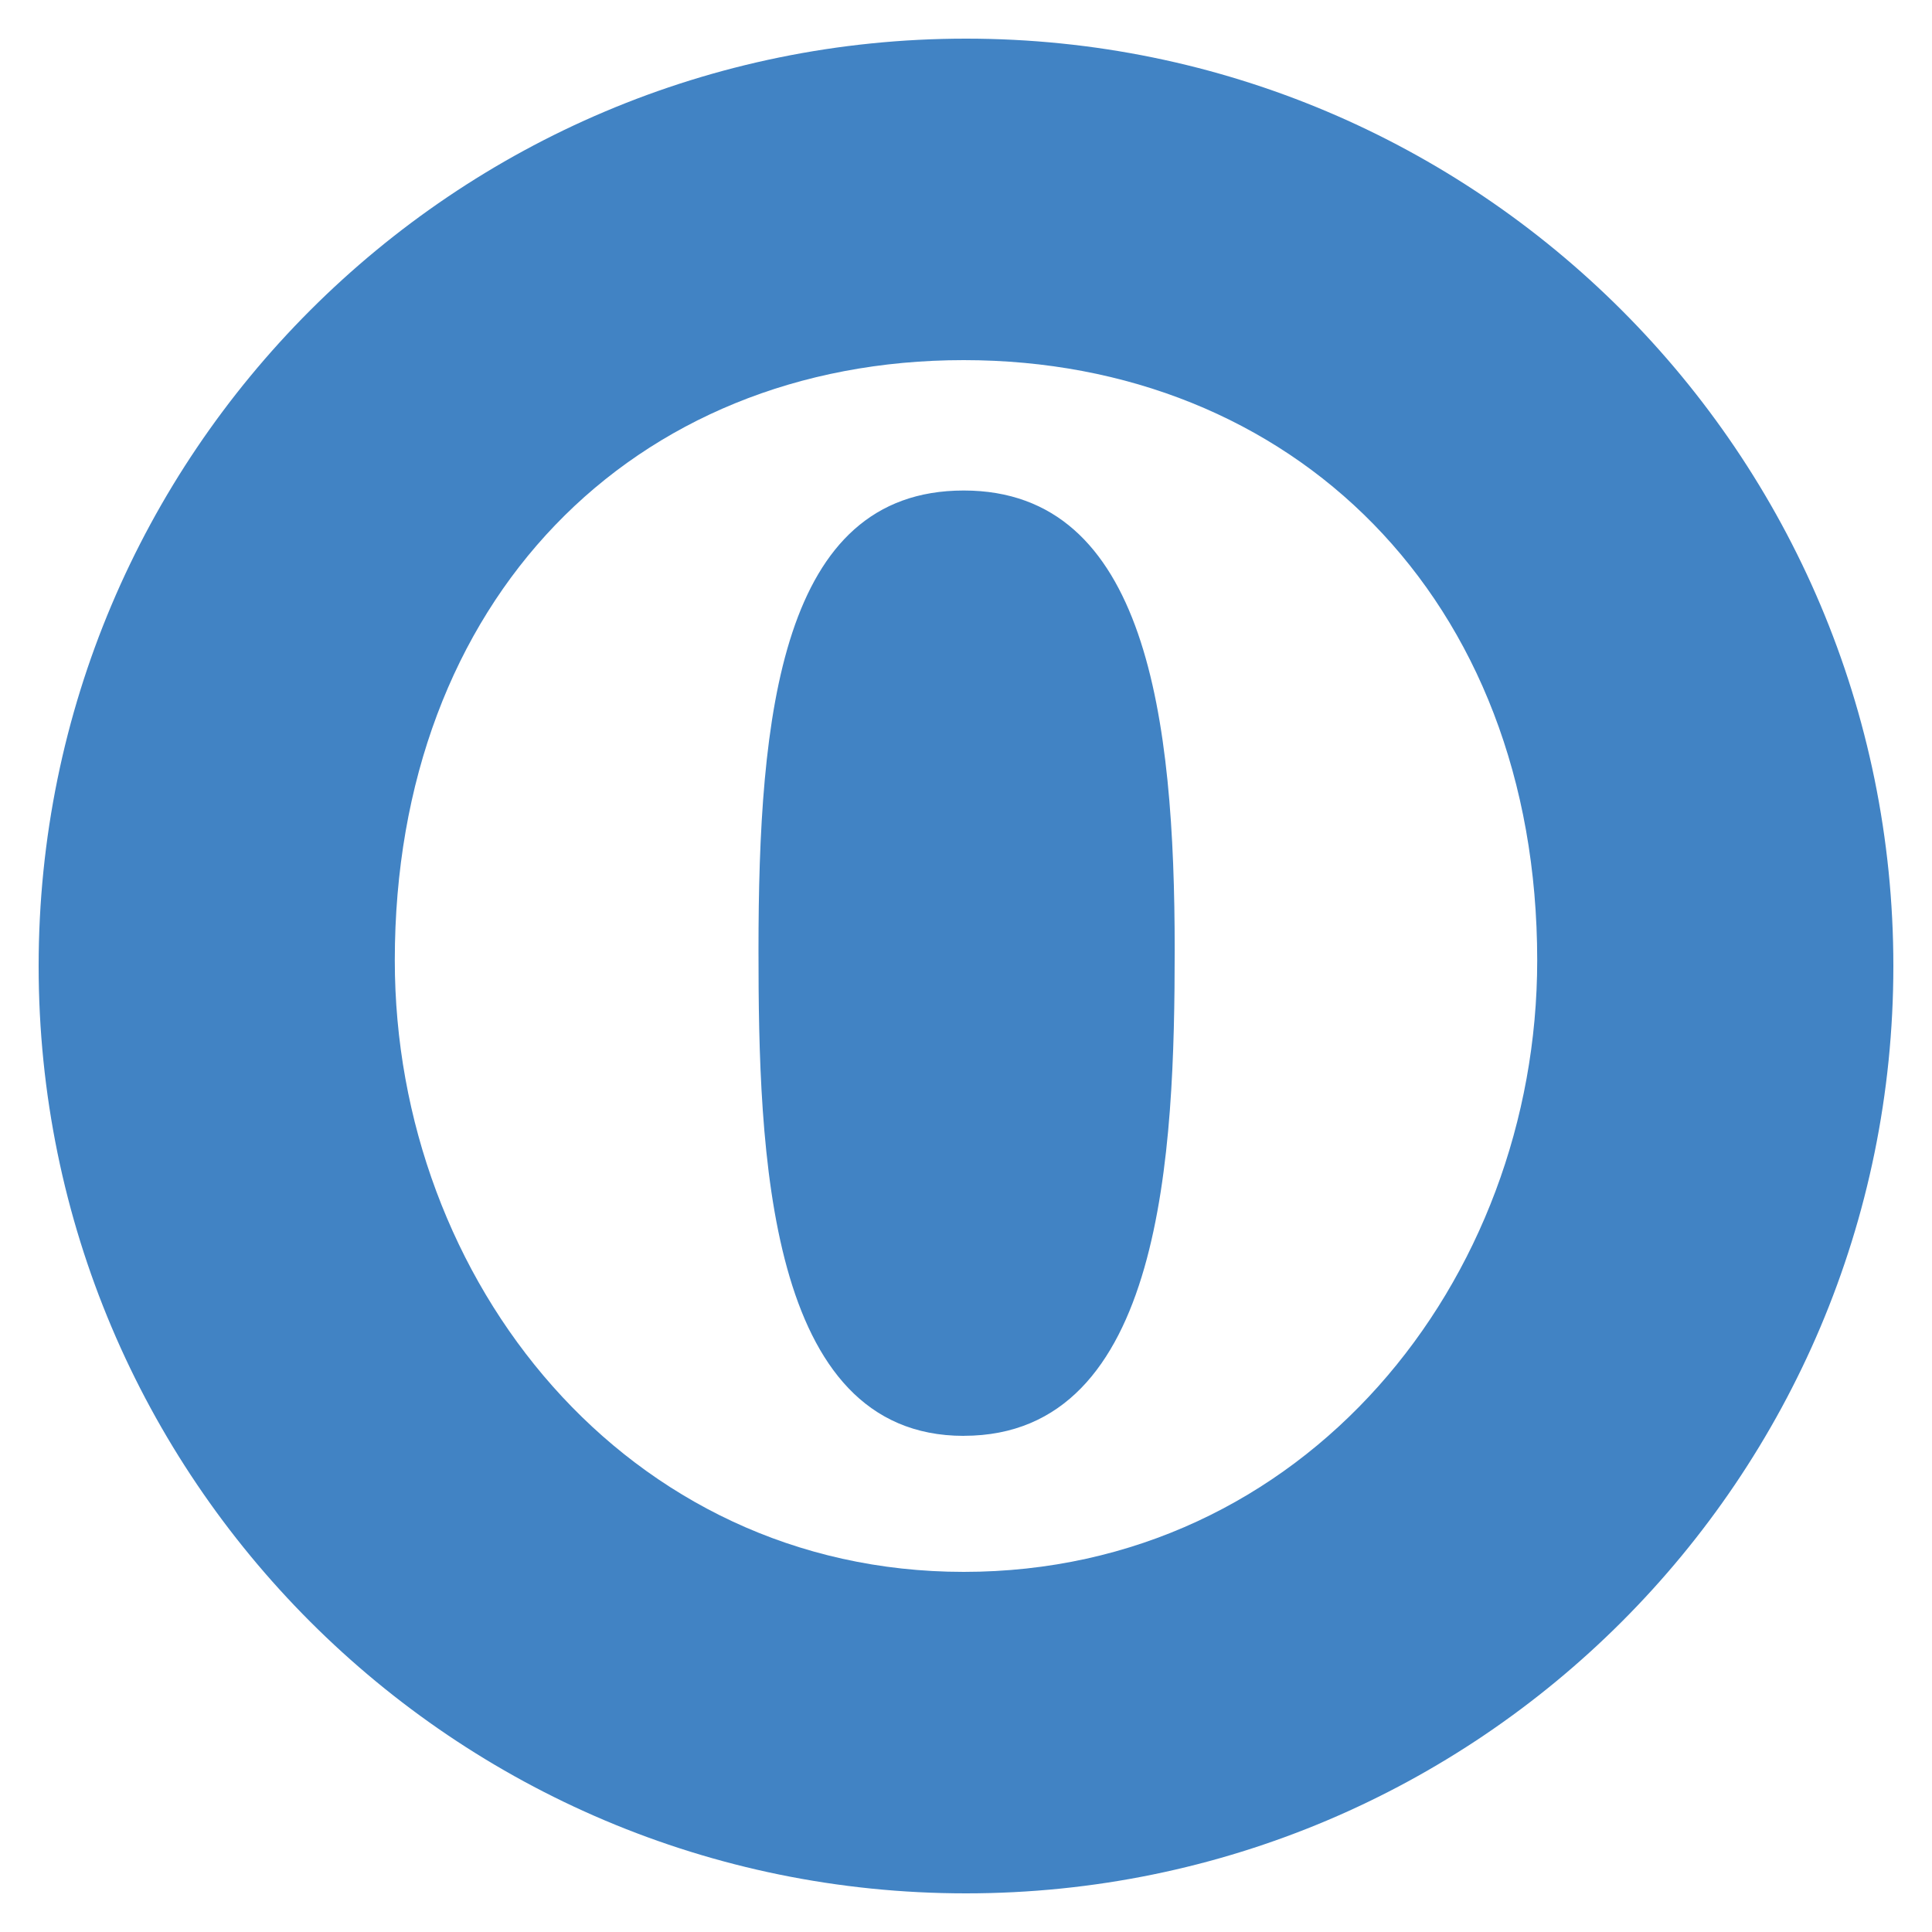
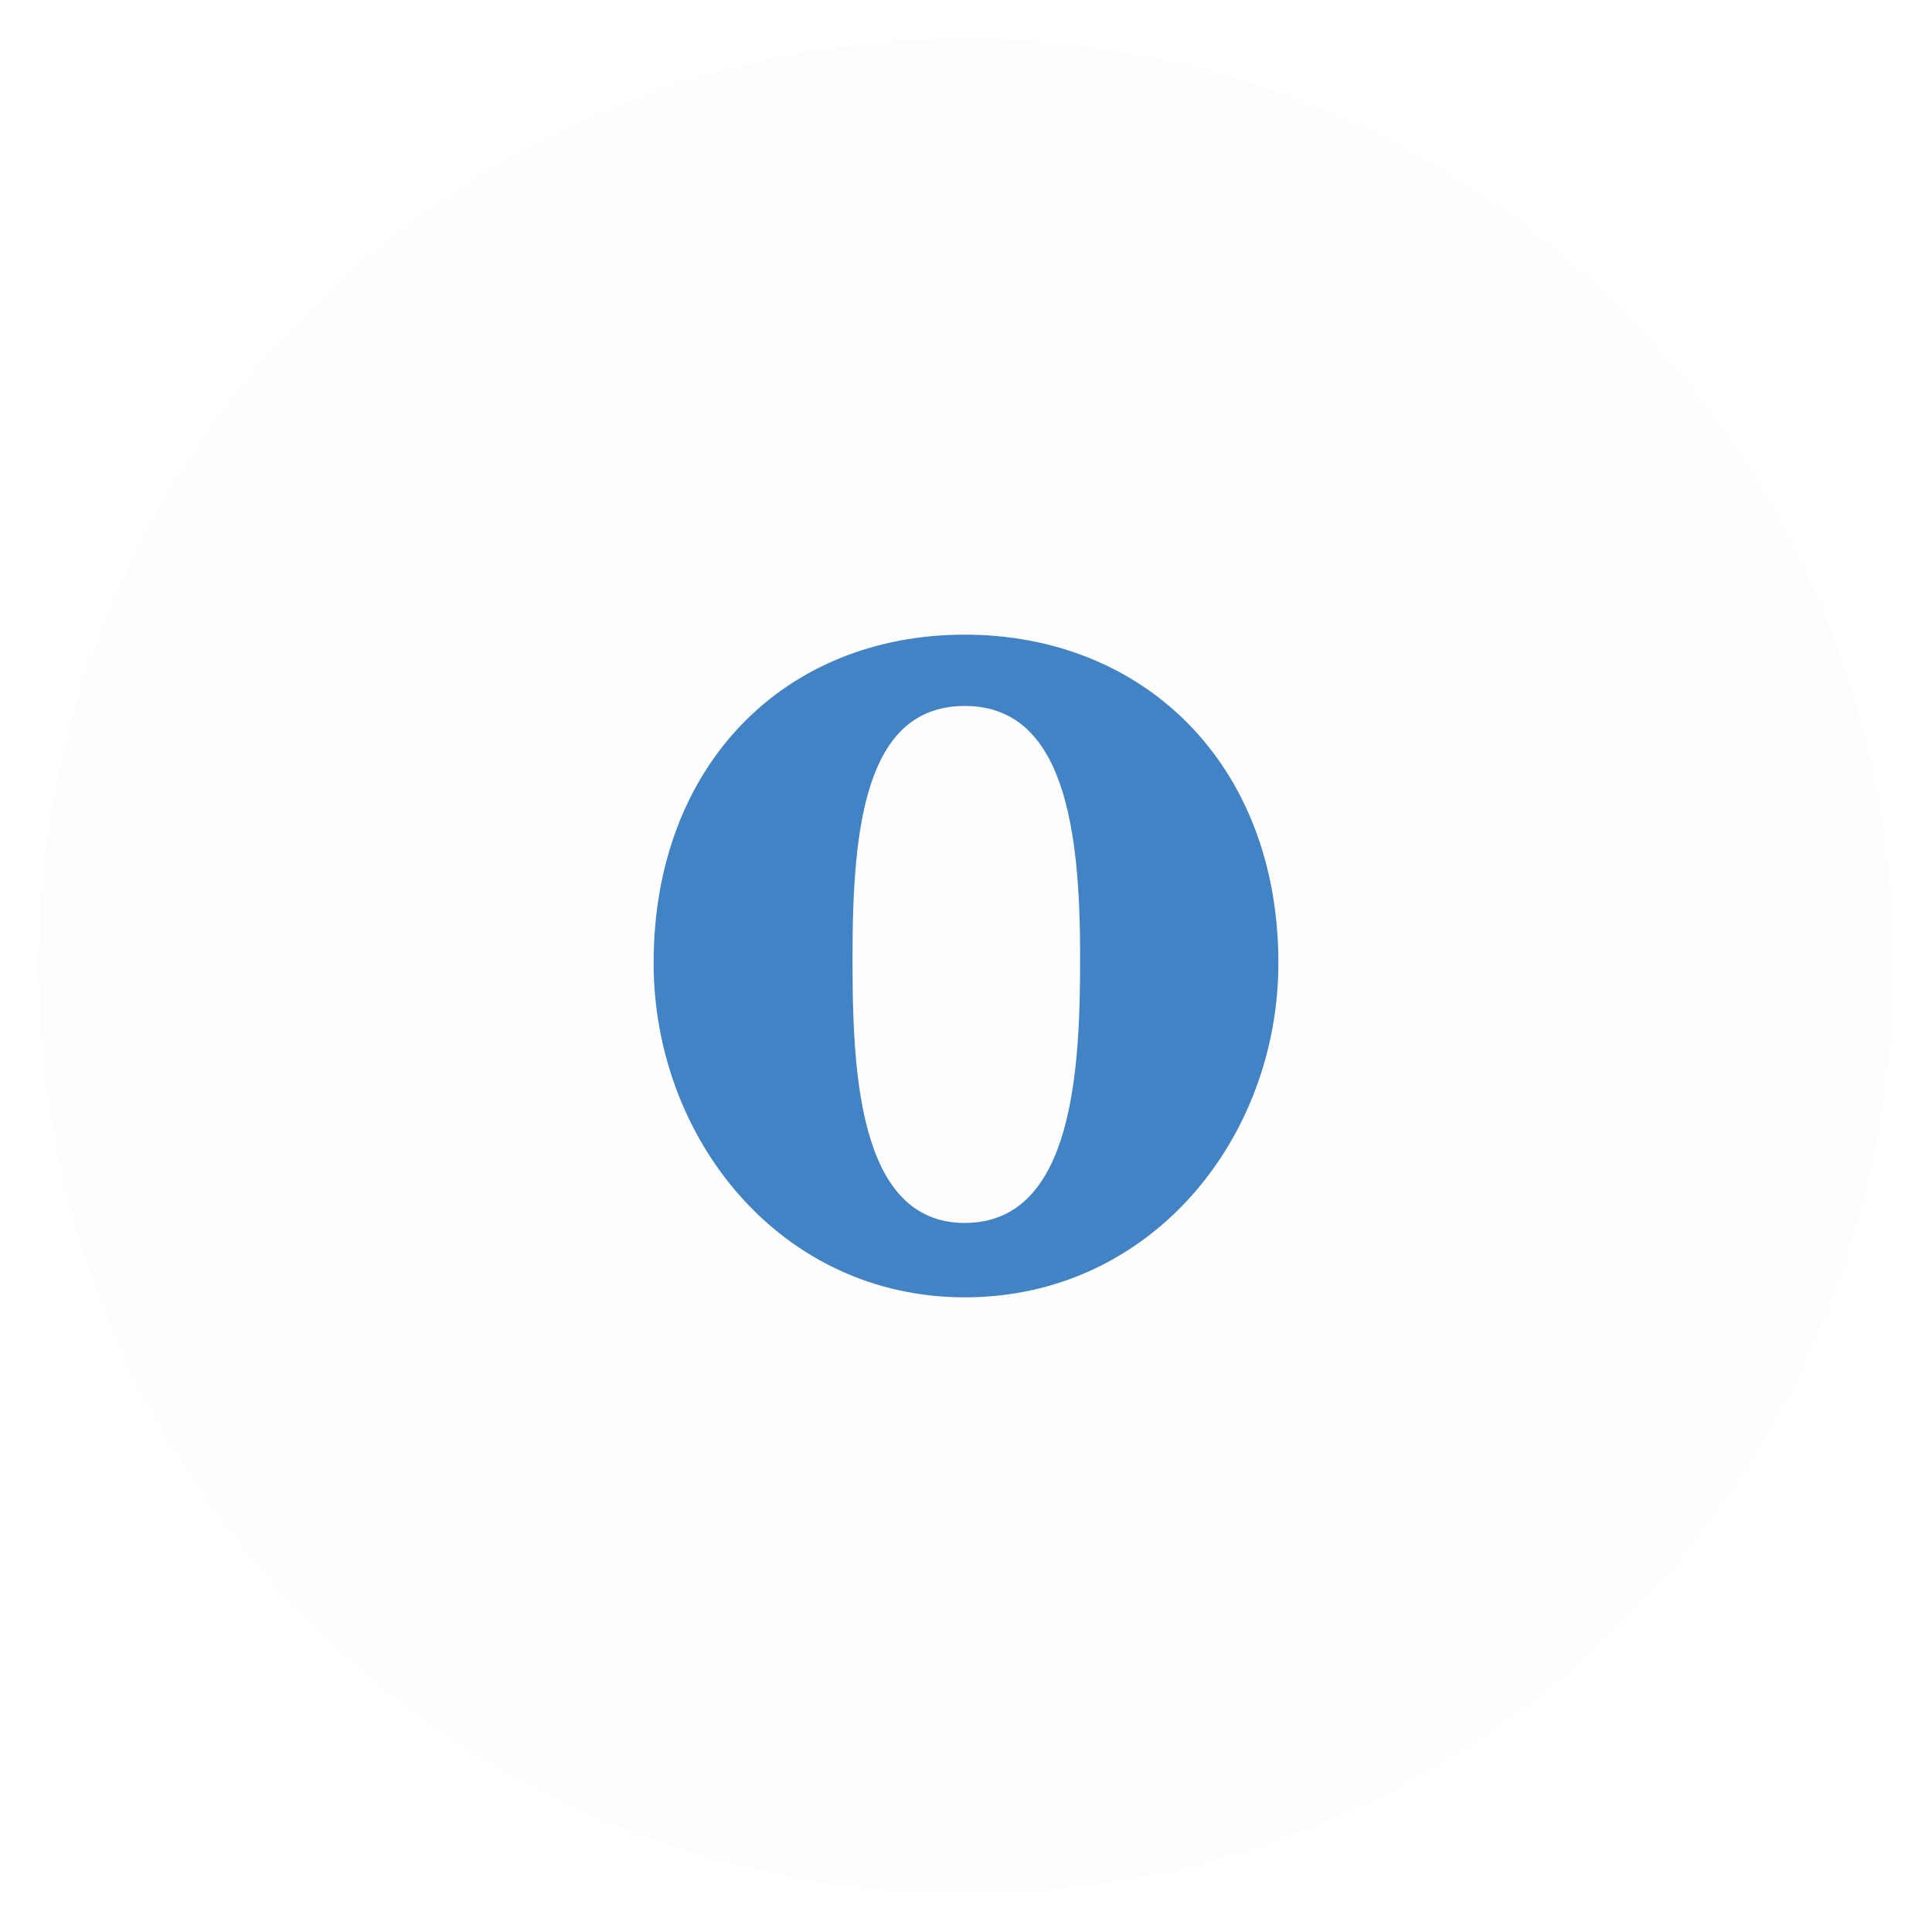
<svg xmlns="http://www.w3.org/2000/svg" id="opera" class="custom-icon" version="1.1" viewBox="0 0 100 100" style="height: 100px; width: 100px;">
-   <circle class="outer-shape" cx="50" cy="50" r="48" style="opacity: 1; fill: rgb(65, 131, 196);" />
-   <path class="inner-shape" style="opacity: 1; fill: rgb(255, 255, 255);" transform="translate(18,18) scale(0.64)" d="M49.813,1C23.042,1,3.804,20.418,3.804,49.543C3.804,75.461,22.514,99,49.817,99c27.57,0,46.379-23.532,46.379-49.457 C96.196,20.185,76.343,1,49.813,1z M66.878,48.712c-0.007,16.207-0.87,39.284-17.062,39.284V88 c-15.962,0-16.598-23.09-16.598-39.268c0-18.986,1.777-37.187,16.598-37.187S66.878,29.976,66.878,48.712z" />
+   <circle class="outer-shape" cx="50" cy="50" r="48" style="opacity: 0.01; fill: rgb(0, 0, 0);" />
+   <path class="inner-shape" style="opacity: 1; fill: rgb(65, 131, 196);" transform="translate(32.5,32.5) scale(0.35)" d="M49.813,1C23.042,1,3.804,20.418,3.804,49.543C3.804,75.461,22.514,99,49.817,99c27.57,0,46.379-23.532,46.379-49.457 C96.196,20.185,76.343,1,49.813,1z M66.878,48.712c-0.007,16.207-0.87,39.284-17.062,39.284V88 c-15.962,0-16.598-23.09-16.598-39.268c0-18.986,1.777-37.187,16.598-37.187S66.878,29.976,66.878,48.712z" />
</svg>
